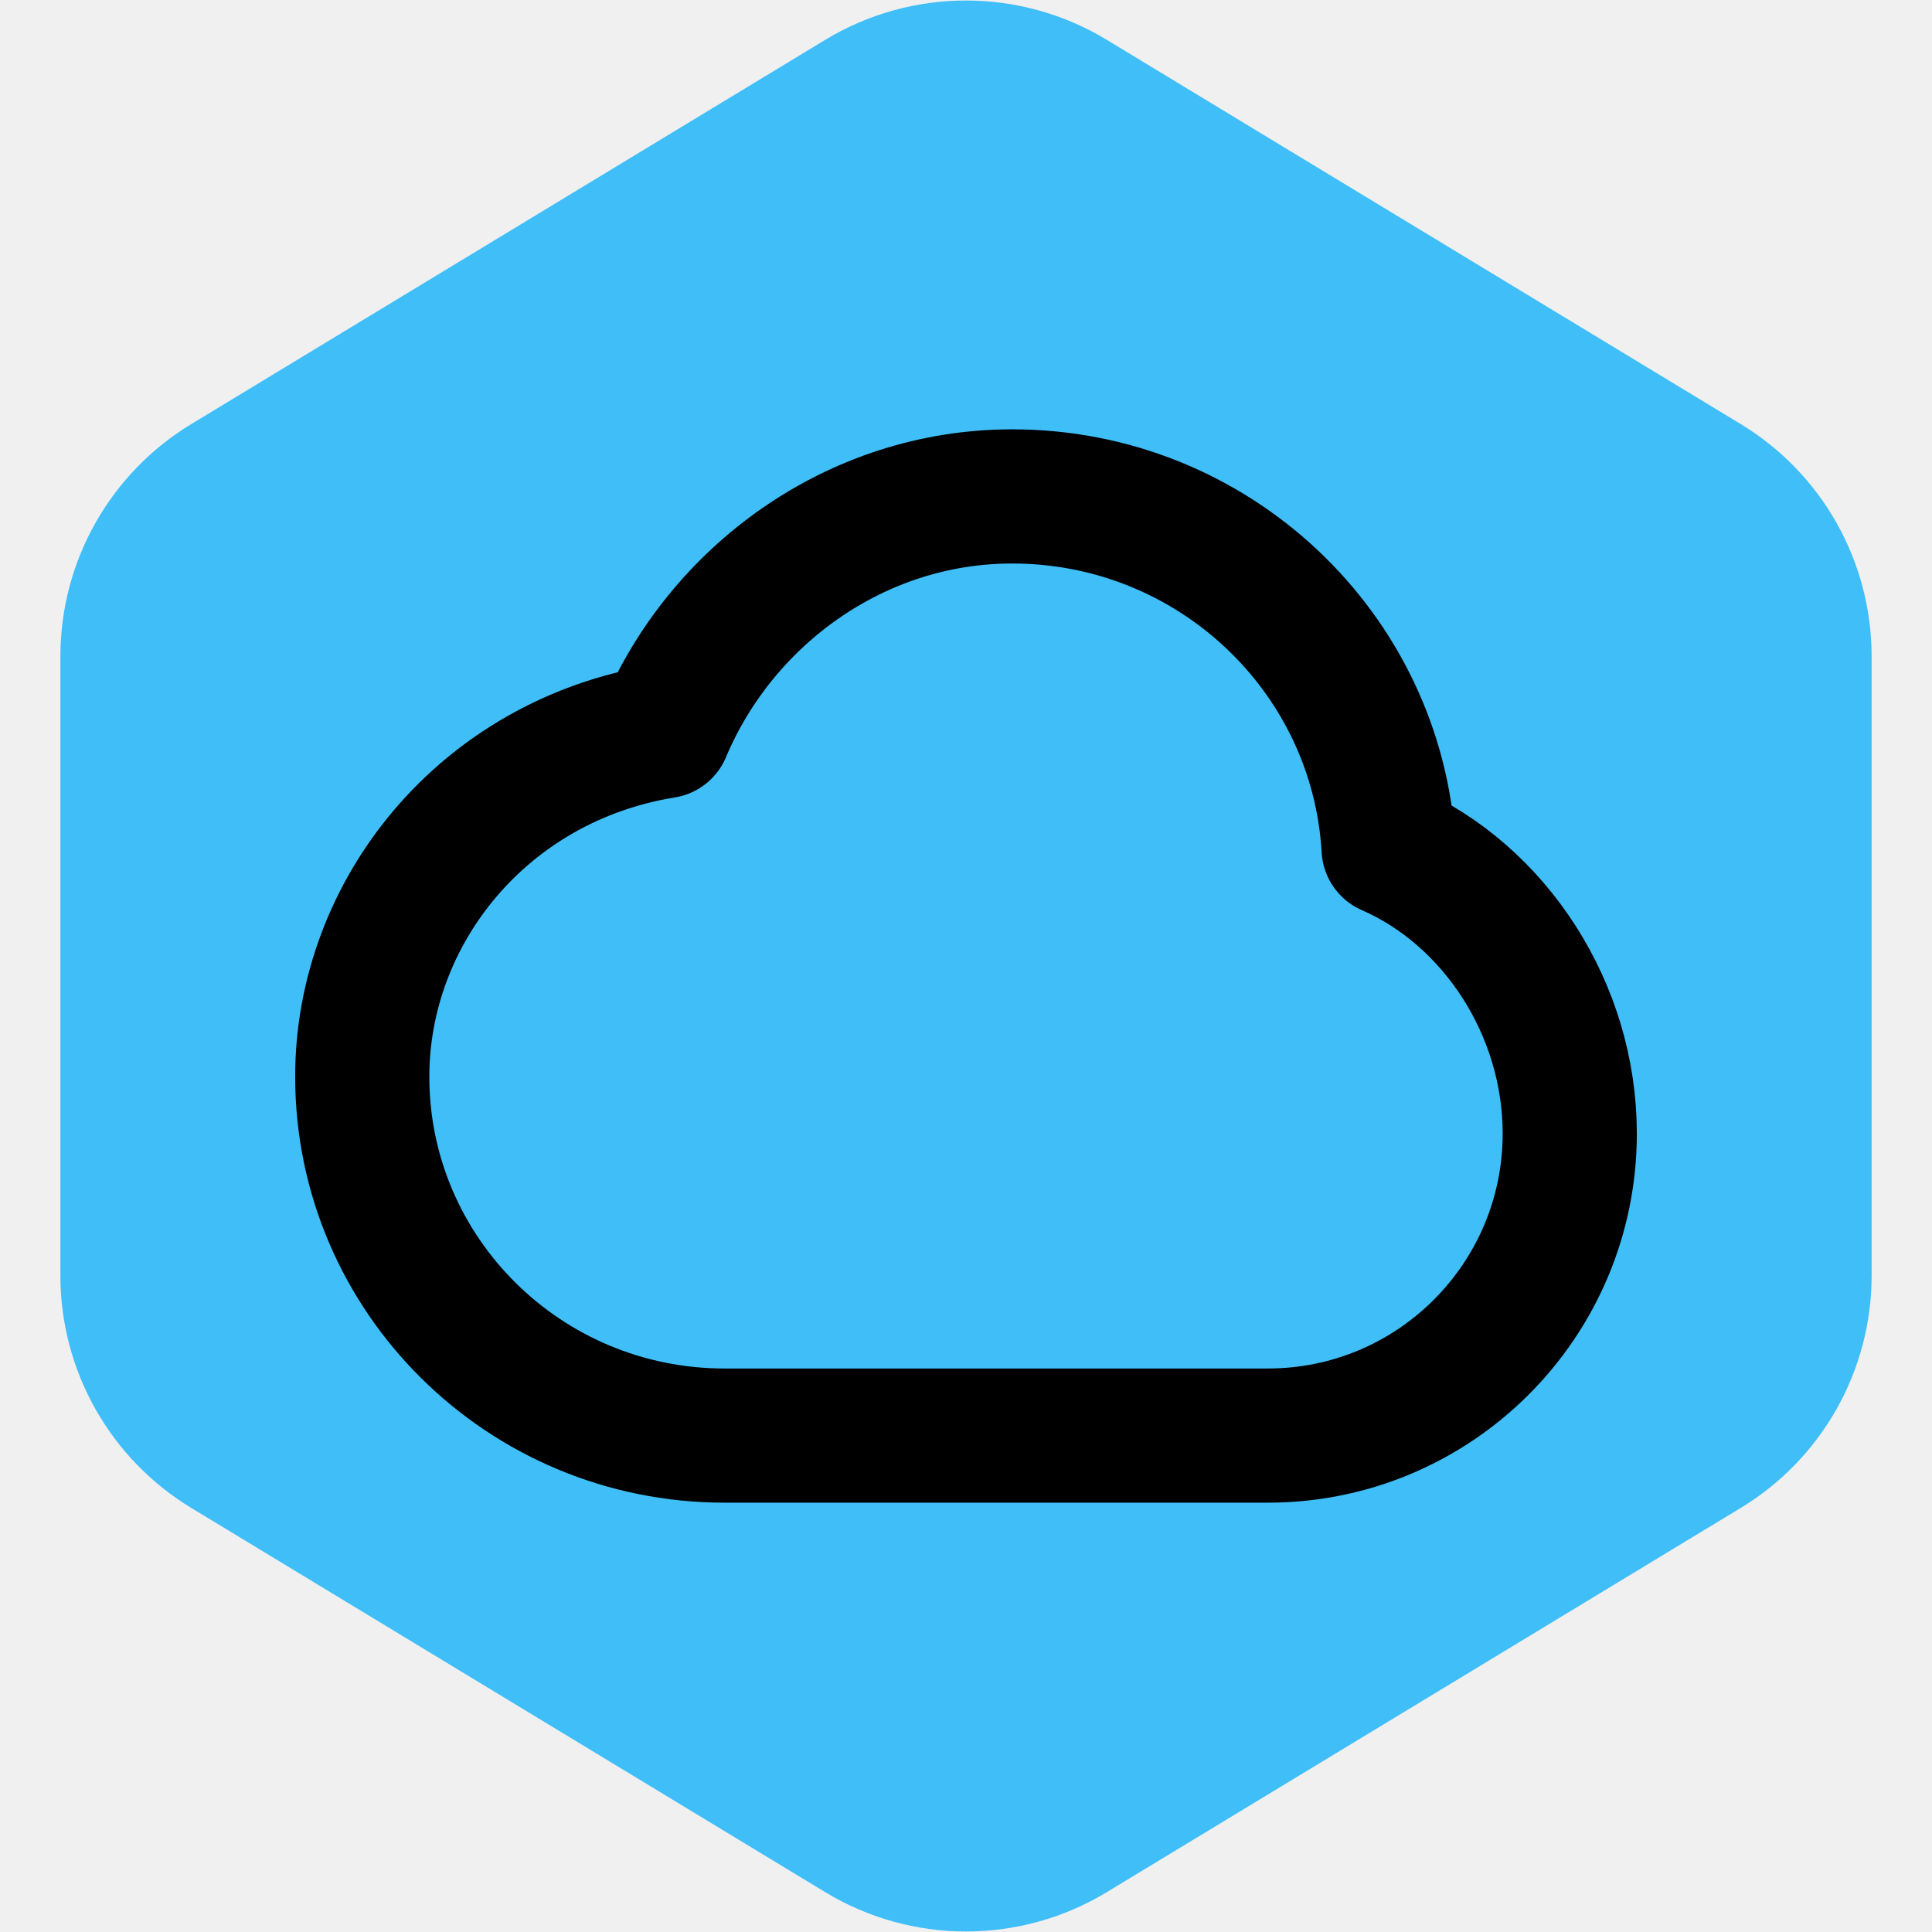
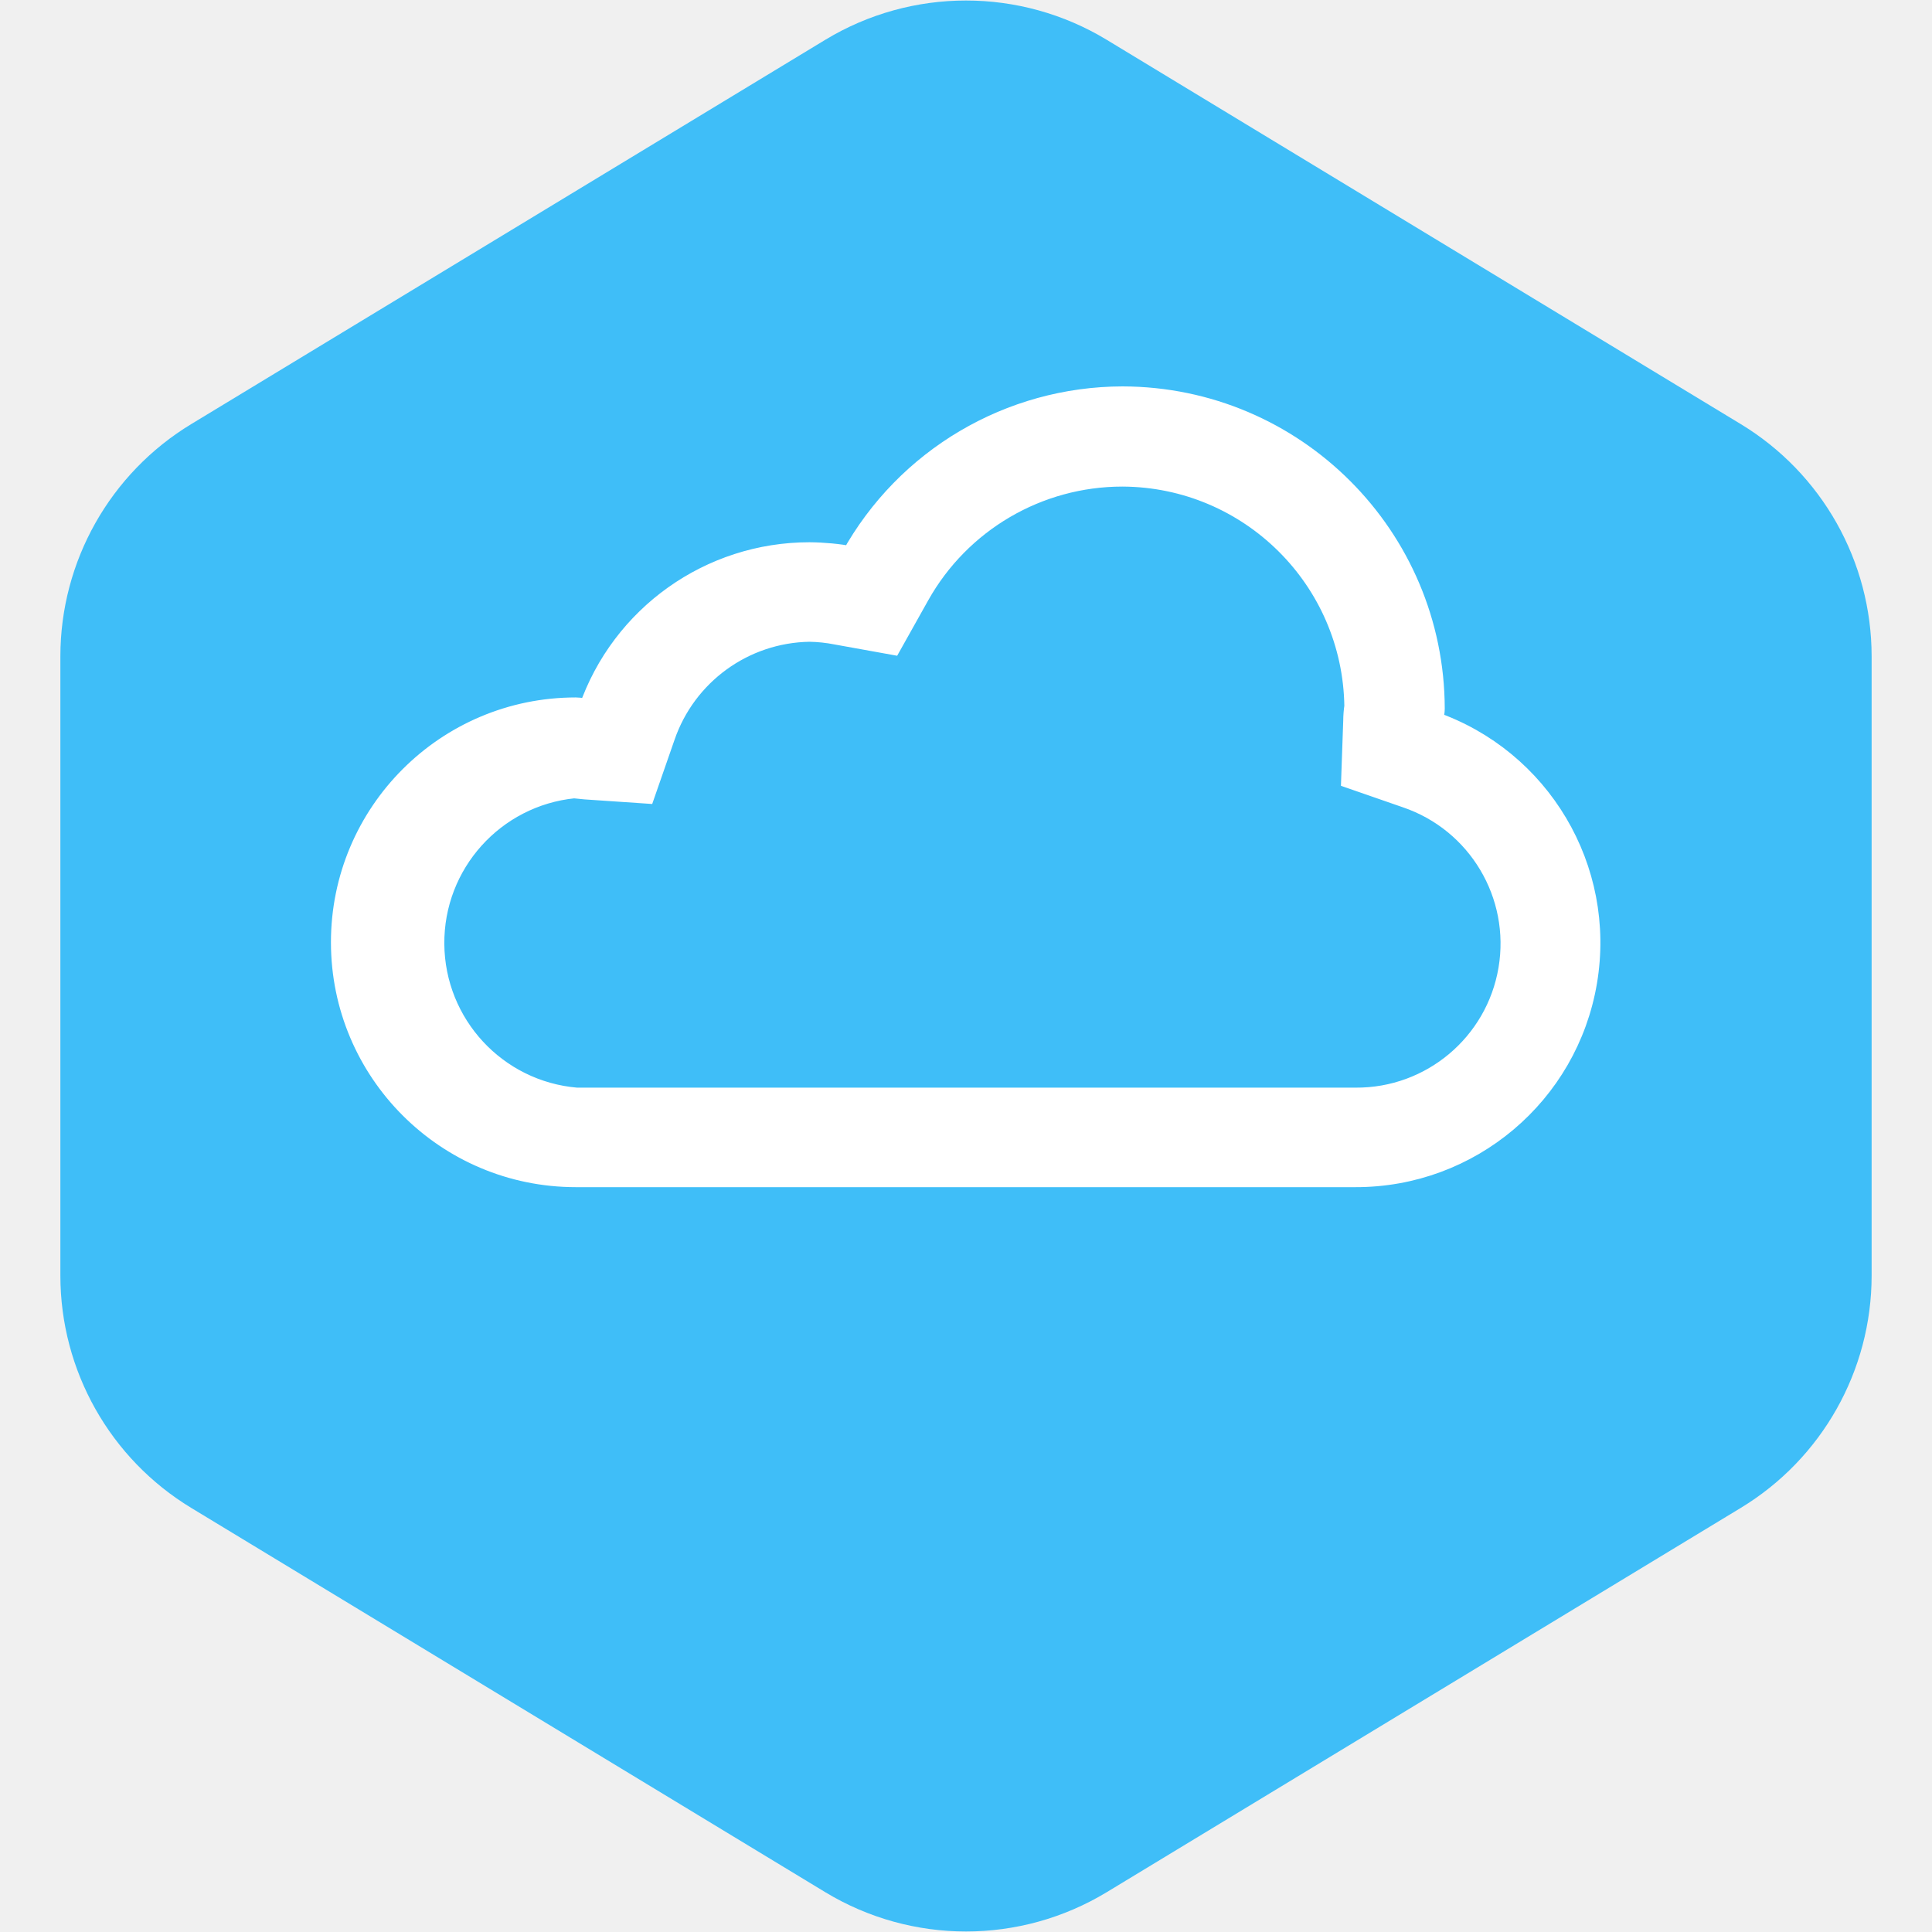
- <svg xmlns="http://www.w3.org/2000/svg" width="800px" height="800px" viewBox="-2.4 -2.4 28.80 28.80" fill="none">
+ <svg xmlns="http://www.w3.org/2000/svg" fill="#ffffff" width="800px" height="800px" viewBox="-7.2 -7.2 86.40 86.40" id="Layer_1" data-name="Layer 1" stroke="#ffffff">
  <g id="SVGRepo_bgCarrier" stroke-width="0">
-     <path transform="translate(-2.4, -2.4), scale(1.8)" fill="#3fbef8" d="M9.166.33a2.25 2.25 0 00-2.332 0l-5.25 3.182A2.25 2.25 0 00.5 5.436v5.128a2.25 2.25 0 001.084 1.924l5.25 3.182a2.25 2.25 0 002.332 0l5.25-3.182a2.25 2.25 0 001.084-1.924V5.436a2.25 2.25 0 00-1.084-1.924L9.166.33z" strokewidth="0" />
+     <path transform="translate(-7.2, -7.2), scale(5.4)" fill="#3fbef8" d="M9.166.33a2.25 2.25 0 00-2.332 0l-5.25 3.182A2.25 2.25 0 00.5 5.436v5.128a2.25 2.25 0 001.084 1.924l5.25 3.182a2.25 2.25 0 002.332 0l5.25-3.182a2.25 2.25 0 001.084-1.924V5.436a2.25 2.25 0 00-1.084-1.924L9.166.33z" strokewidth="0" />
  </g>
  <g id="SVGRepo_tracerCarrier" stroke-linecap="round" stroke-linejoin="round" />
  <g id="SVGRepo_iconCarrier">
-     <path d="M3 13.649C3 16.604 5.418 19 8.4 19L16.5 19C18.985 19 21 16.984 21 14.497C21 12.65 19.889 10.945 18.3 10.25C18.132 7.323 15.684 5 12.689 5C10.351 5 8.347 6.486 7.5 8.5C4.8 8.938 3 11.2 3 13.649Z" stroke="#000000" stroke-width="2" stroke-linecap="round" stroke-linejoin="round" />
+     <path d="M43,14.06A10.47,10.47,0,0,1,53.42,24.39a4.48,4.48,0,0,0-.05.64l-.09,2.56,2.42.84a6.94,6.94,0,0,1-2.28,13.51H18.58A7,7,0,0,1,18.47,28l.5.05,2.65.18.87-2.5A7,7,0,0,1,29,21a6.86,6.86,0,0,1,1.22.13l2.44.44,1.21-2.16A10.46,10.46,0,0,1,43,14.06m0-3.48a13.86,13.86,0,0,0-12.1,7.15A11.14,11.14,0,0,0,29,17.55a10.4,10.4,0,0,0-9.83,7c-.21,0-.41-.06-.62-.06a10.45,10.45,0,0,0,0,20.9H53.42a10.43,10.43,0,0,0,3.42-20.29c0-.21.07-.4.07-.61A13.94,13.94,0,0,0,43,10.58Z" />
  </g>
</svg>
